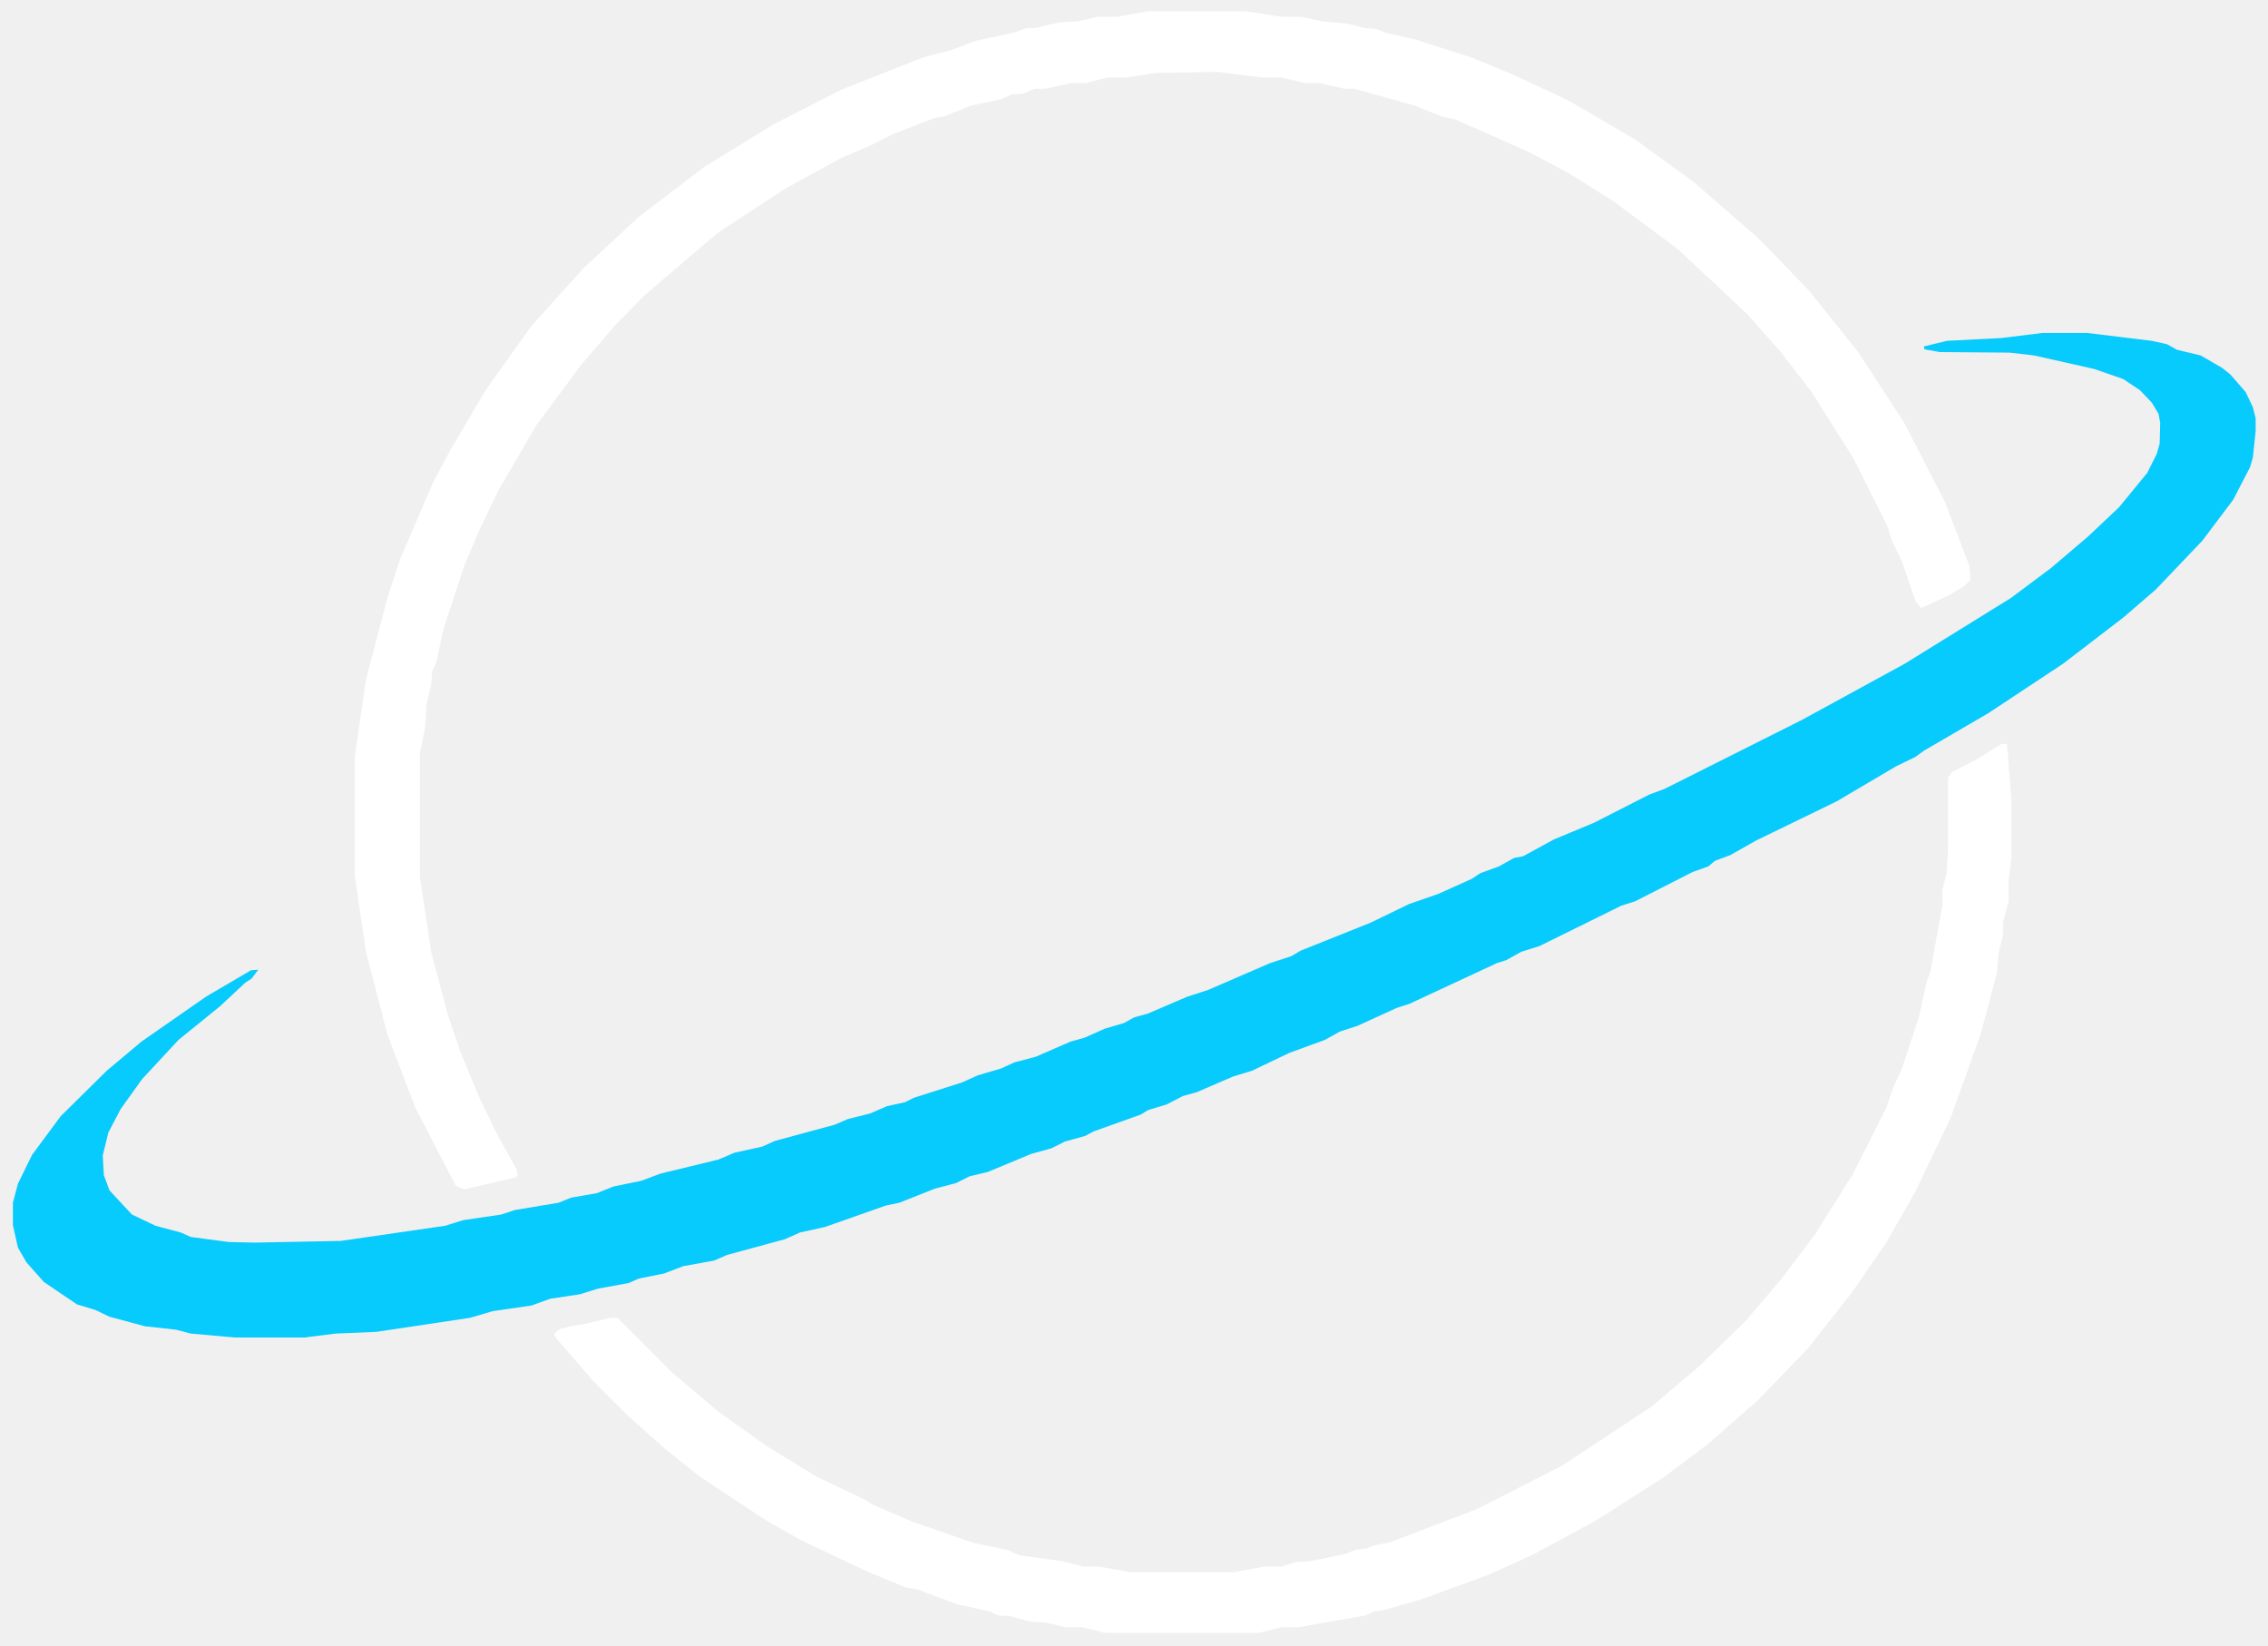
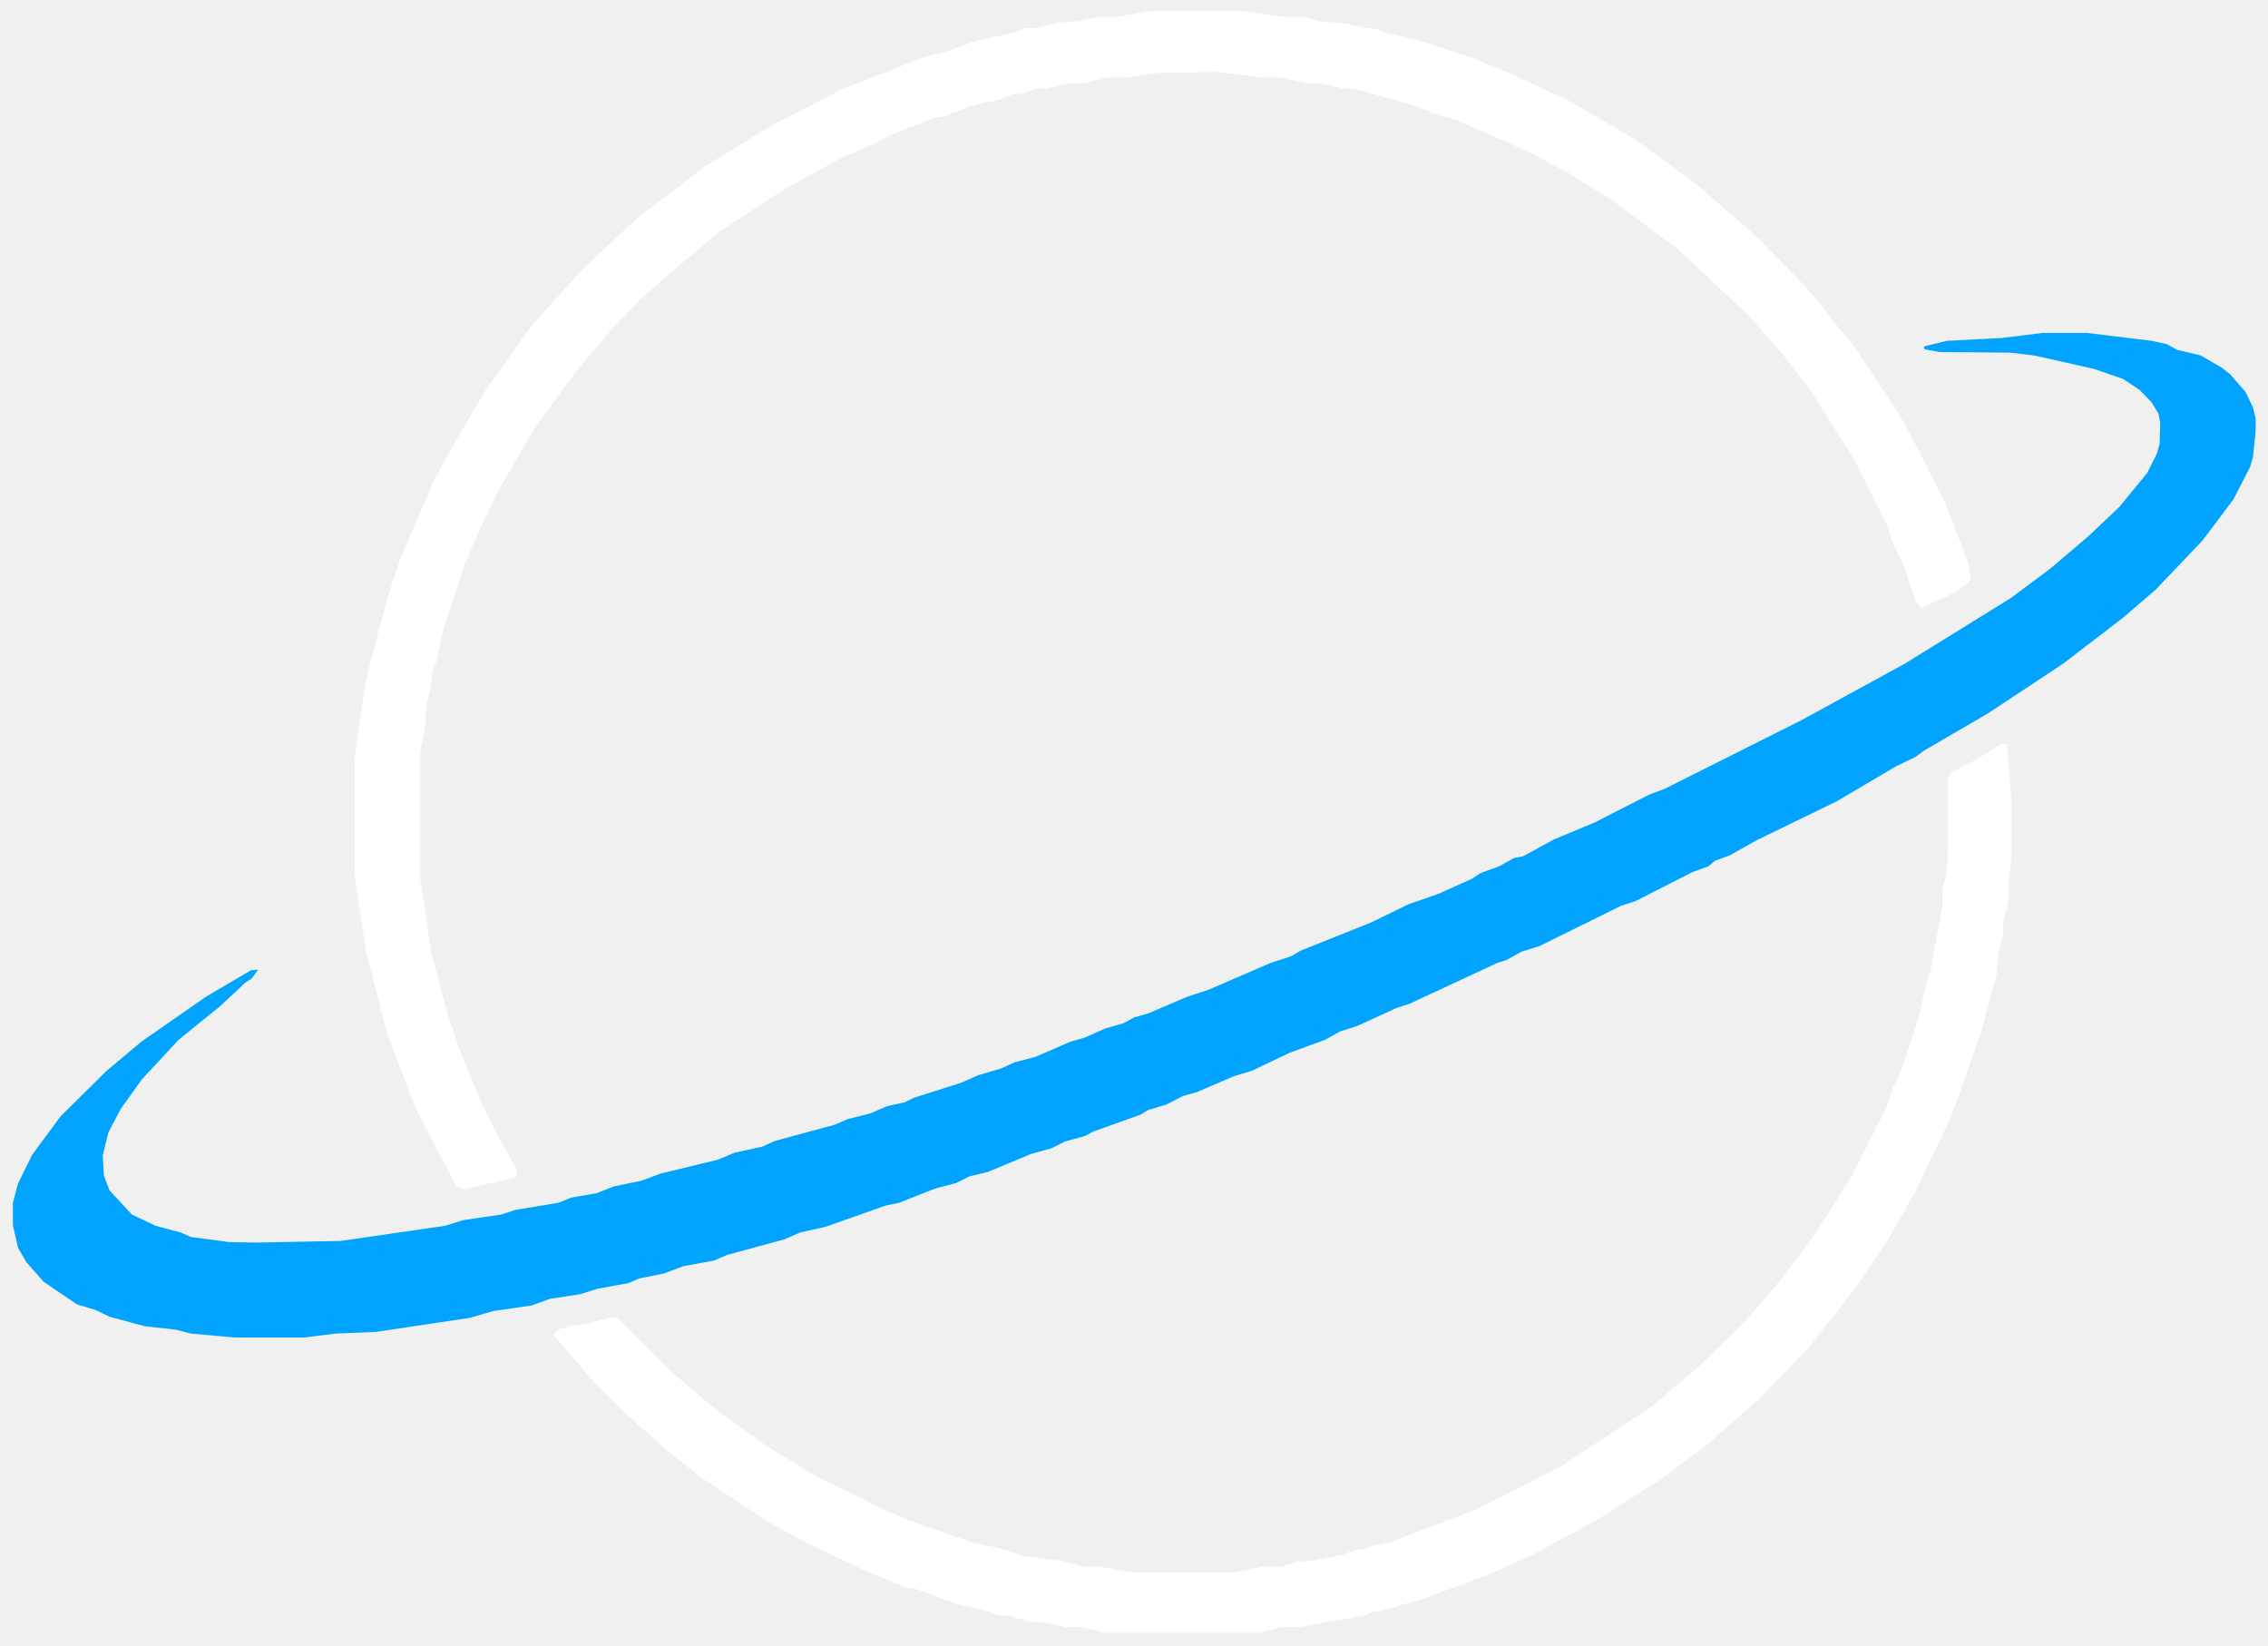
<svg xmlns="http://www.w3.org/2000/svg" viewBox="0 0 404 293" role="img" aria-label="1-GLOBE">
  <path fill="#FFFFFF" fill-rule="evenodd" d="M357.5 132.5L356.5 132.5L352.2 135.2L347.7 137.5L347 138.5L347 151.5L346.7 155.7L346 158.5L346 161.3L343.8 173.3L343.2 174.8L341.8 181.2L338.8 190.3L337.2 193.8L336 197.3L330 209.2L323.2 220L317.3 227.8L311 235.2L302.7 243.3L294.2 250.5L278.3 261L263 268.8L247.5 274.7L244.8 275.2L243.3 275.8L241.5 276L239.5 276.8L233.5 278L230.8 278.2L228.2 279L225.2 279L219.8 280L201.3 280L195.8 279L193 279L189 278L181.7 277L179.3 276L173.5 274.8L162.5 271L155.5 268L154.3 267.2L145.5 263L136.5 257.5L127.7 251.2L119.8 244.5L110 234.7L108.7 234.7L104.2 235.8L101.5 236.2L99.5 236.8L98.8 237.5L98.8 238L105.7 246L111.7 252L118.8 258.3L124.7 263L136.5 270.8L142.7 274.3L154.3 279.8L161.3 282.7L163.2 283L170.5 285.7L176.3 287L177.7 287.7L179.8 287.8L183.5 288.8L186.5 289L189.8 289.8L192.8 289.8L196.8 290.8L224.2 290.8L228.3 289.8L231.2 289.8L243.3 287.7L244.7 287L246.3 286.8L253.3 284.8L265 280.5L272.8 277L284.3 270.8L296.2 263.2L304.2 257.2L313.2 249.3L322 240.2L329.8 230.3L336 221.3L341.2 212.2L347.5 199L352.8 184.2L355.7 173.3L356 169.8L356.8 166.5L356.8 164.2L357.8 160.5L357.8 156.7L358.3 152.7L358.3 142.5ZM346.5 89.5L339.2 75.3L331 62.7L322.2 51.7L313.3 42.5L301.8 32.5L291.2 24.8L279.2 17.8L269.3 13.2L262.3 10.3L252 7L246.7 5.8L245.3 5.2L243.2 5L240 4.2L235.5 3.8L231.8 3L228.5 3L221.8 2L204.5 2L199 3L195.5 3L192 3.8L188.7 4L184.3 5L182.8 5L180.7 5.8L173.7 7.3L169.2 9L164.5 10.2L149.8 16L137.7 22.2L125.5 29.7L113.7 38.7L104 47.7L94.7 58L86.5 69.5L80.2 80.2L77.2 85.8L71.3 99.5L69 106.5L65.2 121L63.2 134.8L63.2 156L65.2 169.5L69 184.2L74 197.3L81.2 211.2L82.7 211.8L91.8 209.7L92.2 209.3L92 208.2L88.7 202.3L85.3 195.3L82 187.3L79.8 180.8L76.8 169.5L74.8 156.2L74.8 134L75.7 129.8L76 125.3L76.8 122L77 119.5L77.7 118L79 112L82.8 100.5L85.2 94.8L88.8 87.3L95.5 75.8L103.5 65L109.5 58L114.7 52.7L127.8 41.5L139.7 33.7L149.7 28.2L155.3 25.8L158.8 24L166.5 21L168.3 20.7L173 18.8L178.2 17.7L180.3 16.8L182.2 16.7L184.3 15.8L186.2 15.8L190.8 14.8L193.3 14.8L197.3 13.8L200.7 13.8L205.8 13L216.8 12.8L224.7 13.8L228.3 13.8L232.5 14.8L235 14.8L239.5 15.8L241.2 15.8L252 18.8L256.7 20.7L259.3 21.3L272.2 27L279.2 30.7L287.2 35.7L298.8 44.3L311.3 56L317.3 62.8L322.7 69.8L330.2 81.7L336.2 93.7L337 96.3L338.8 100L341.2 107L342.2 108.3L347.2 106L350 104.3L351 103.3L350.8 100.8Z" />
-   <path fill="#07CAFD" fill-rule="evenodd" d="M401.3 72.5L400 69.8L397.3 66.7L395.8 65.5L392 63.3L387.8 62.3L386 61.3L383.3 60.7L371.8 59.3L363.8 59.3L356.5 60.2L346.8 60.7L342.7 61.7L342.8 62.2L345.5 62.7L358 62.8L362.3 63.3L373 65.7L378.2 67.5L381.2 69.5L383.3 71.7L384.5 73.7L384.8 75.3L384.7 79L384.2 80.8L382.5 84.2L377.5 90.3L372 95.5L365.3 101.2L358.2 106.5L339.3 118.2L321 128.2L296.5 140.5L293.8 141.5L284 146.5L276.8 149.5L271.3 152.5L269.7 152.8L267 154.3L263.7 155.5L262.2 156.5L256.2 159.2L251 161L244.2 164.3L231.7 169.3L230 170.3L226.3 171.5L215.2 176.3L211.5 177.5L204.5 180.5L202 181.2L200.2 182.2L196.8 183.2L193.2 184.8L190.7 185.5L184.5 188.2L180.7 189.2L178.3 190.3L174.2 191.5L171.3 192.8L162.8 195.5L161.2 196.3L158 197L155 198.3L151 199.3L148.7 200.3L138 203.2L135.8 204.2L130.8 205.3L128 206.5L117.7 209L114.2 210.3L109.3 211.3L106.3 212.5L101.7 213.3L99.5 214.2L91.7 215.5L89.3 216.3L82.5 217.3L79.3 218.3L60.7 221L45.5 221.3L40.8 221.2L34 220.3L32.2 219.5L27.7 218.3L23.5 216.3L19.5 212L18.5 209.3L18.3 205.8L19.3 201.7L21.5 197.5L25.3 192.2L31.8 185.2L39.2 179.2L43.7 175L44.8 174.3L46 172.7L44.7 172.8L36.7 177.5L25.2 185.5L19 190.7L10.8 198.8L5.7 205.7L3.2 210.8L2.3 214.2L2.3 218.2L3.2 222.2L4.7 224.8L7.8 228.3L13.7 232.3L17 233.3L19.5 234.5L25.8 236.2L31.3 236.8L34 237.5L41.8 238.2L54.2 238.2L59.8 237.5L67 237.2L83.7 234.7L87.8 233.5L94.7 232.5L98 231.3L103.3 230.5L106.5 229.5L112 228.5L113.8 227.7L118.3 226.8L121.7 225.5L127.2 224.5L129.5 223.5L139.8 220.7L142.5 219.5L147 218.5L157.8 214.7L160.2 214.2L166.5 211.7L170.3 210.7L172.7 209.5L176 208.7L183.7 205.5L187.3 204.5L189.7 203.3L193.3 202.3L194.8 201.5L203.2 198.5L204.5 197.7L207.8 196.7L210.7 195.2L213.2 194.5L219.7 191.7L223 190.7L229.7 187.5L236 185.2L238.7 183.7L241.8 182.7L248.8 179.5L251 178.8L266.7 171.5L268.3 171L271 169.5L274.2 168.5L288.8 161.3L291.3 160.5L301.5 155.3L304.3 154.3L305.5 153.3L308.2 152.3L312.8 149.7L327.2 142.7L337.7 136.5L341.2 134.8L342.7 133.7L354.2 127L367.5 118.2L378.2 110L384 105L392.3 96.3L397.8 89L400.8 83.2L401.3 81.5L401.8 76.8L401.8 74.5Z" />
+   <path fill="#00A4FF" fill-rule="evenodd" d="M401.3 72.5L400 69.8L397.3 66.7L395.8 65.5L392 63.3L387.8 62.3L386 61.3L383.3 60.7L371.8 59.3L363.8 59.3L356.5 60.2L346.8 60.7L342.7 61.7L342.8 62.2L345.5 62.7L358 62.8L362.3 63.3L373 65.7L378.2 67.5L381.2 69.5L383.3 71.7L384.5 73.7L384.8 75.3L384.7 79L384.2 80.8L382.5 84.2L377.5 90.3L372 95.5L365.3 101.2L358.2 106.5L339.3 118.2L321 128.2L296.5 140.5L293.8 141.5L284 146.5L276.8 149.5L271.3 152.5L269.7 152.8L267 154.3L263.7 155.5L262.2 156.5L256.2 159.2L251 161L244.2 164.3L231.7 169.3L230 170.3L226.3 171.5L215.2 176.3L211.5 177.5L204.5 180.5L202 181.2L200.2 182.2L196.8 183.2L193.2 184.8L190.7 185.5L184.5 188.2L180.7 189.2L178.3 190.3L174.2 191.5L171.3 192.8L162.8 195.5L161.2 196.3L158 197L155 198.3L151 199.3L148.7 200.3L138 203.2L135.8 204.2L130.8 205.3L128 206.5L117.7 209L114.2 210.3L109.3 211.3L106.3 212.5L101.7 213.3L99.5 214.2L91.7 215.5L89.3 216.3L82.5 217.3L79.3 218.3L60.7 221L45.5 221.3L40.8 221.2L34 220.3L32.2 219.5L27.7 218.3L23.5 216.3L19.5 212L18.5 209.3L18.3 205.8L19.3 201.7L21.5 197.5L25.3 192.2L31.8 185.2L39.2 179.2L43.7 175L44.8 174.3L46 172.7L44.7 172.8L36.7 177.5L25.2 185.5L19 190.7L10.8 198.8L5.7 205.7L3.2 210.8L2.3 214.2L2.3 218.2L3.2 222.2L4.7 224.8L7.8 228.3L13.7 232.3L17 233.3L19.5 234.5L25.8 236.2L31.3 236.8L34 237.5L41.8 238.2L54.2 238.2L59.8 237.5L67 237.2L83.7 234.7L87.8 233.5L94.7 232.5L98 231.3L103.3 230.5L106.5 229.5L112 228.5L113.8 227.7L118.3 226.8L121.7 225.5L127.2 224.5L129.5 223.5L139.8 220.7L142.5 219.5L147 218.5L157.8 214.7L160.2 214.2L166.5 211.7L170.3 210.7L172.7 209.5L176 208.7L183.7 205.5L187.3 204.5L189.7 203.3L193.3 202.3L194.8 201.5L203.2 198.5L204.5 197.7L207.8 196.7L210.7 195.2L213.2 194.5L219.7 191.7L223 190.7L229.7 187.5L236 185.2L238.7 183.7L241.8 182.7L248.8 179.5L251 178.8L266.7 171.5L268.3 171L271 169.5L274.2 168.5L288.8 161.3L291.3 160.5L301.5 155.3L304.3 154.3L305.5 153.3L308.2 152.3L312.8 149.7L327.2 142.7L337.7 136.5L341.2 134.8L342.7 133.7L354.2 127L367.5 118.2L378.2 110L384 105L392.3 96.3L397.8 89L400.8 83.2L401.3 81.5L401.8 76.8L401.8 74.5Z" />
</svg>
